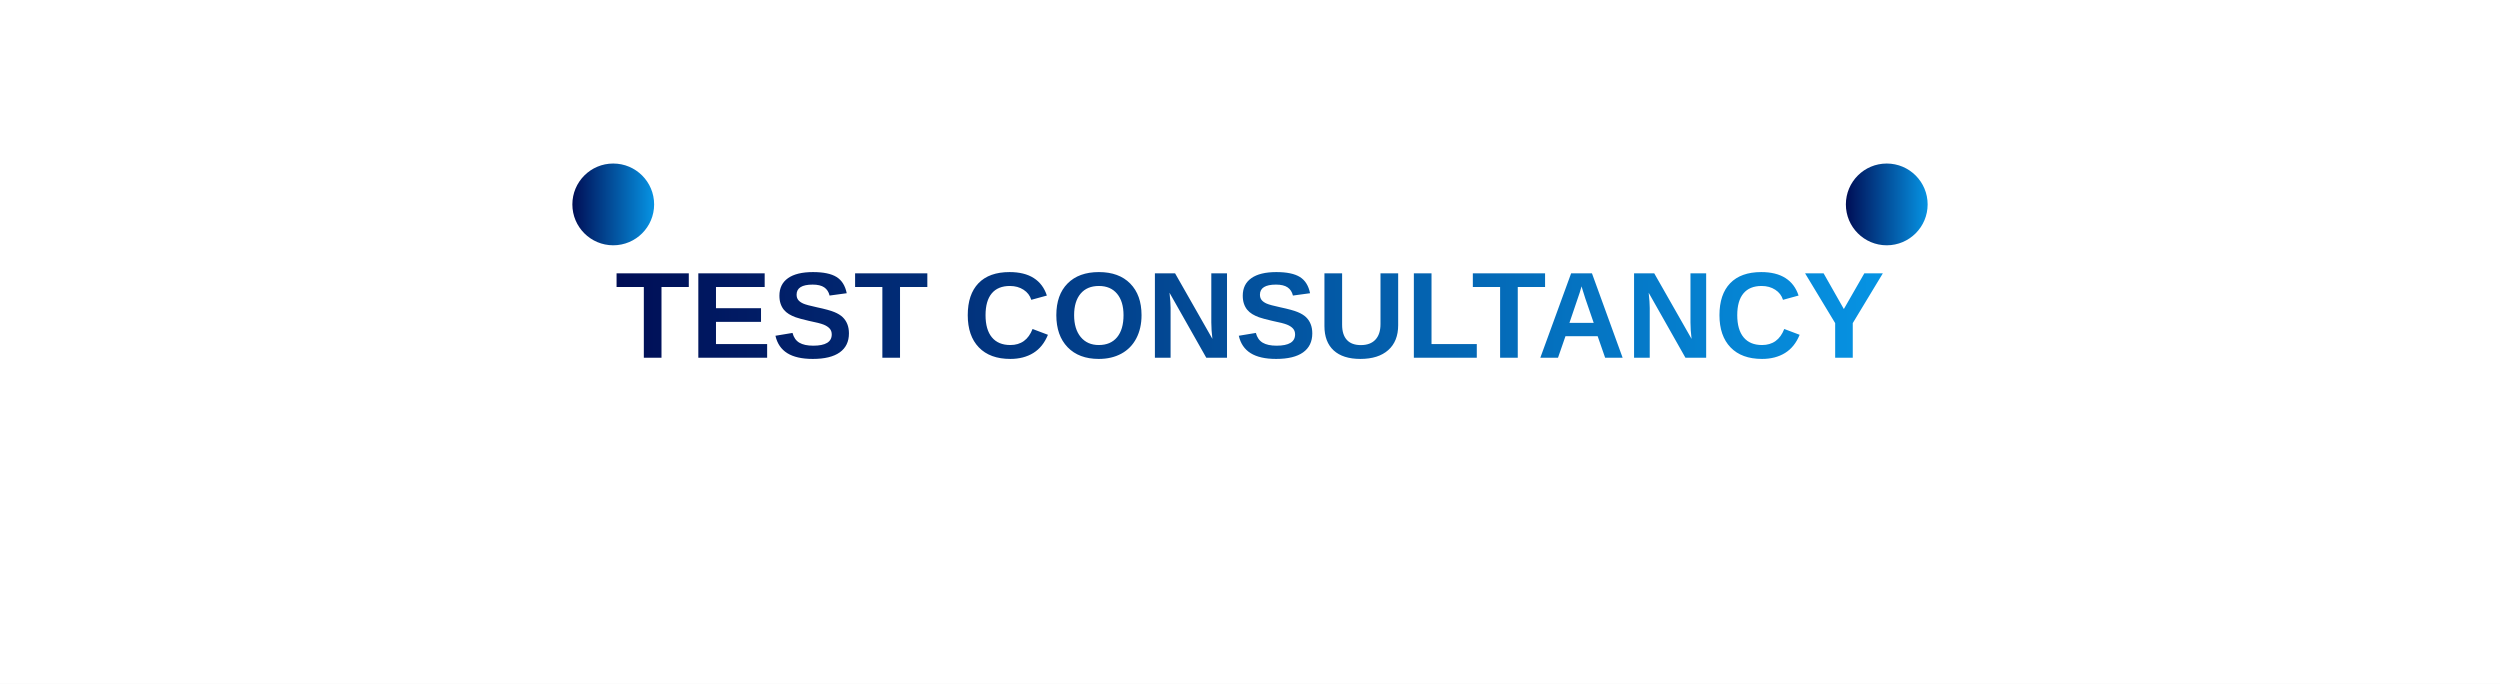
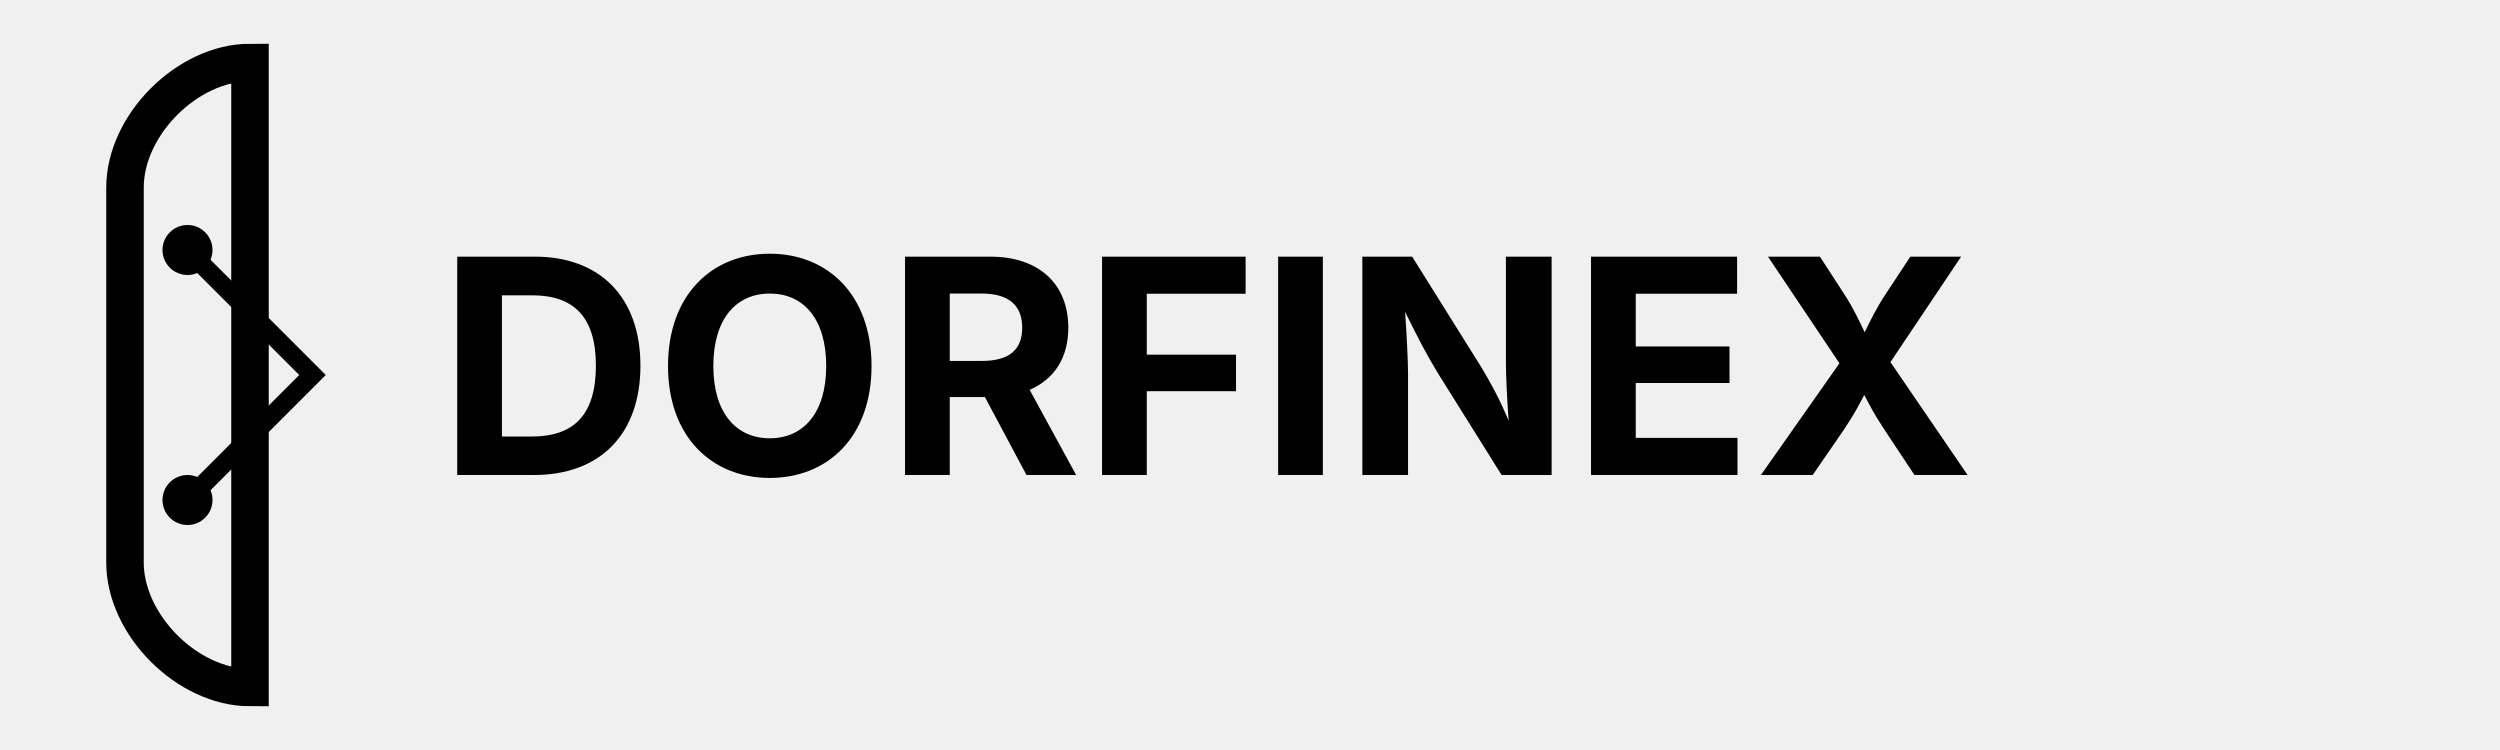
- <svg xmlns="http://www.w3.org/2000/svg" width="2446" height="669" viewBox="0 0 2446 669">
-   <defs>
-     <linearGradient id="logoGradient" x1="0%" y1="0%" x2="100%" y2="0%">
-       <stop offset="0%" style="stop-color:#000e56;stop-opacity:1" />
-       <stop offset="100%" style="stop-color:#0693e3;stop-opacity:1" />
-     </linearGradient>
-   </defs>
-   <rect width="2446" height="669" fill="white" />
-   <text x="1223" y="350" font-family="Arial, sans-serif" font-size="120" font-weight="bold" text-anchor="middle" fill="url(#logoGradient)">
-     TEST CONSULTANCY
-   </text>
-   <line x1="800" y1="500" x2="1646" y2="500" stroke="url(#logoGradient)" stroke-width="4" />
-   <circle cx="600" cy="200" r="40" fill="url(#logoGradient)" />
-   <circle cx="1846" cy="200" r="40" fill="url(#logoGradient)" />
-   <line x1="640" y1="200" x2="1806" y2="200" stroke="url(#logoGradient)" stroke-width="2" stroke-dasharray="5,5" />
+ <svg xmlns="http://www.w3.org/2000/svg" width="200" height="60" viewBox="0 0 200 60" fill="none">
+   <g>
+     <path d="M10 15 C10 10, 15 5, 20 5 L20 55 C15 55, 10 50, 10 45 L10 15 Z" stroke="currentColor" stroke-width="3" fill="none" />
+     <circle cx="15" cy="20" r="2" fill="currentColor" />
+     <circle cx="15" cy="40" r="2" fill="currentColor" />
+     <path d="M15 20 Q20 25 25 30 Q20 35 15 40" stroke="currentColor" stroke-width="1.5" fill="none" />
+   </g>
+   <text x="35" y="38" font-family="Inter, sans-serif" font-size="24" font-weight="700" fill="currentColor">DORFINEX</text>
</svg>
